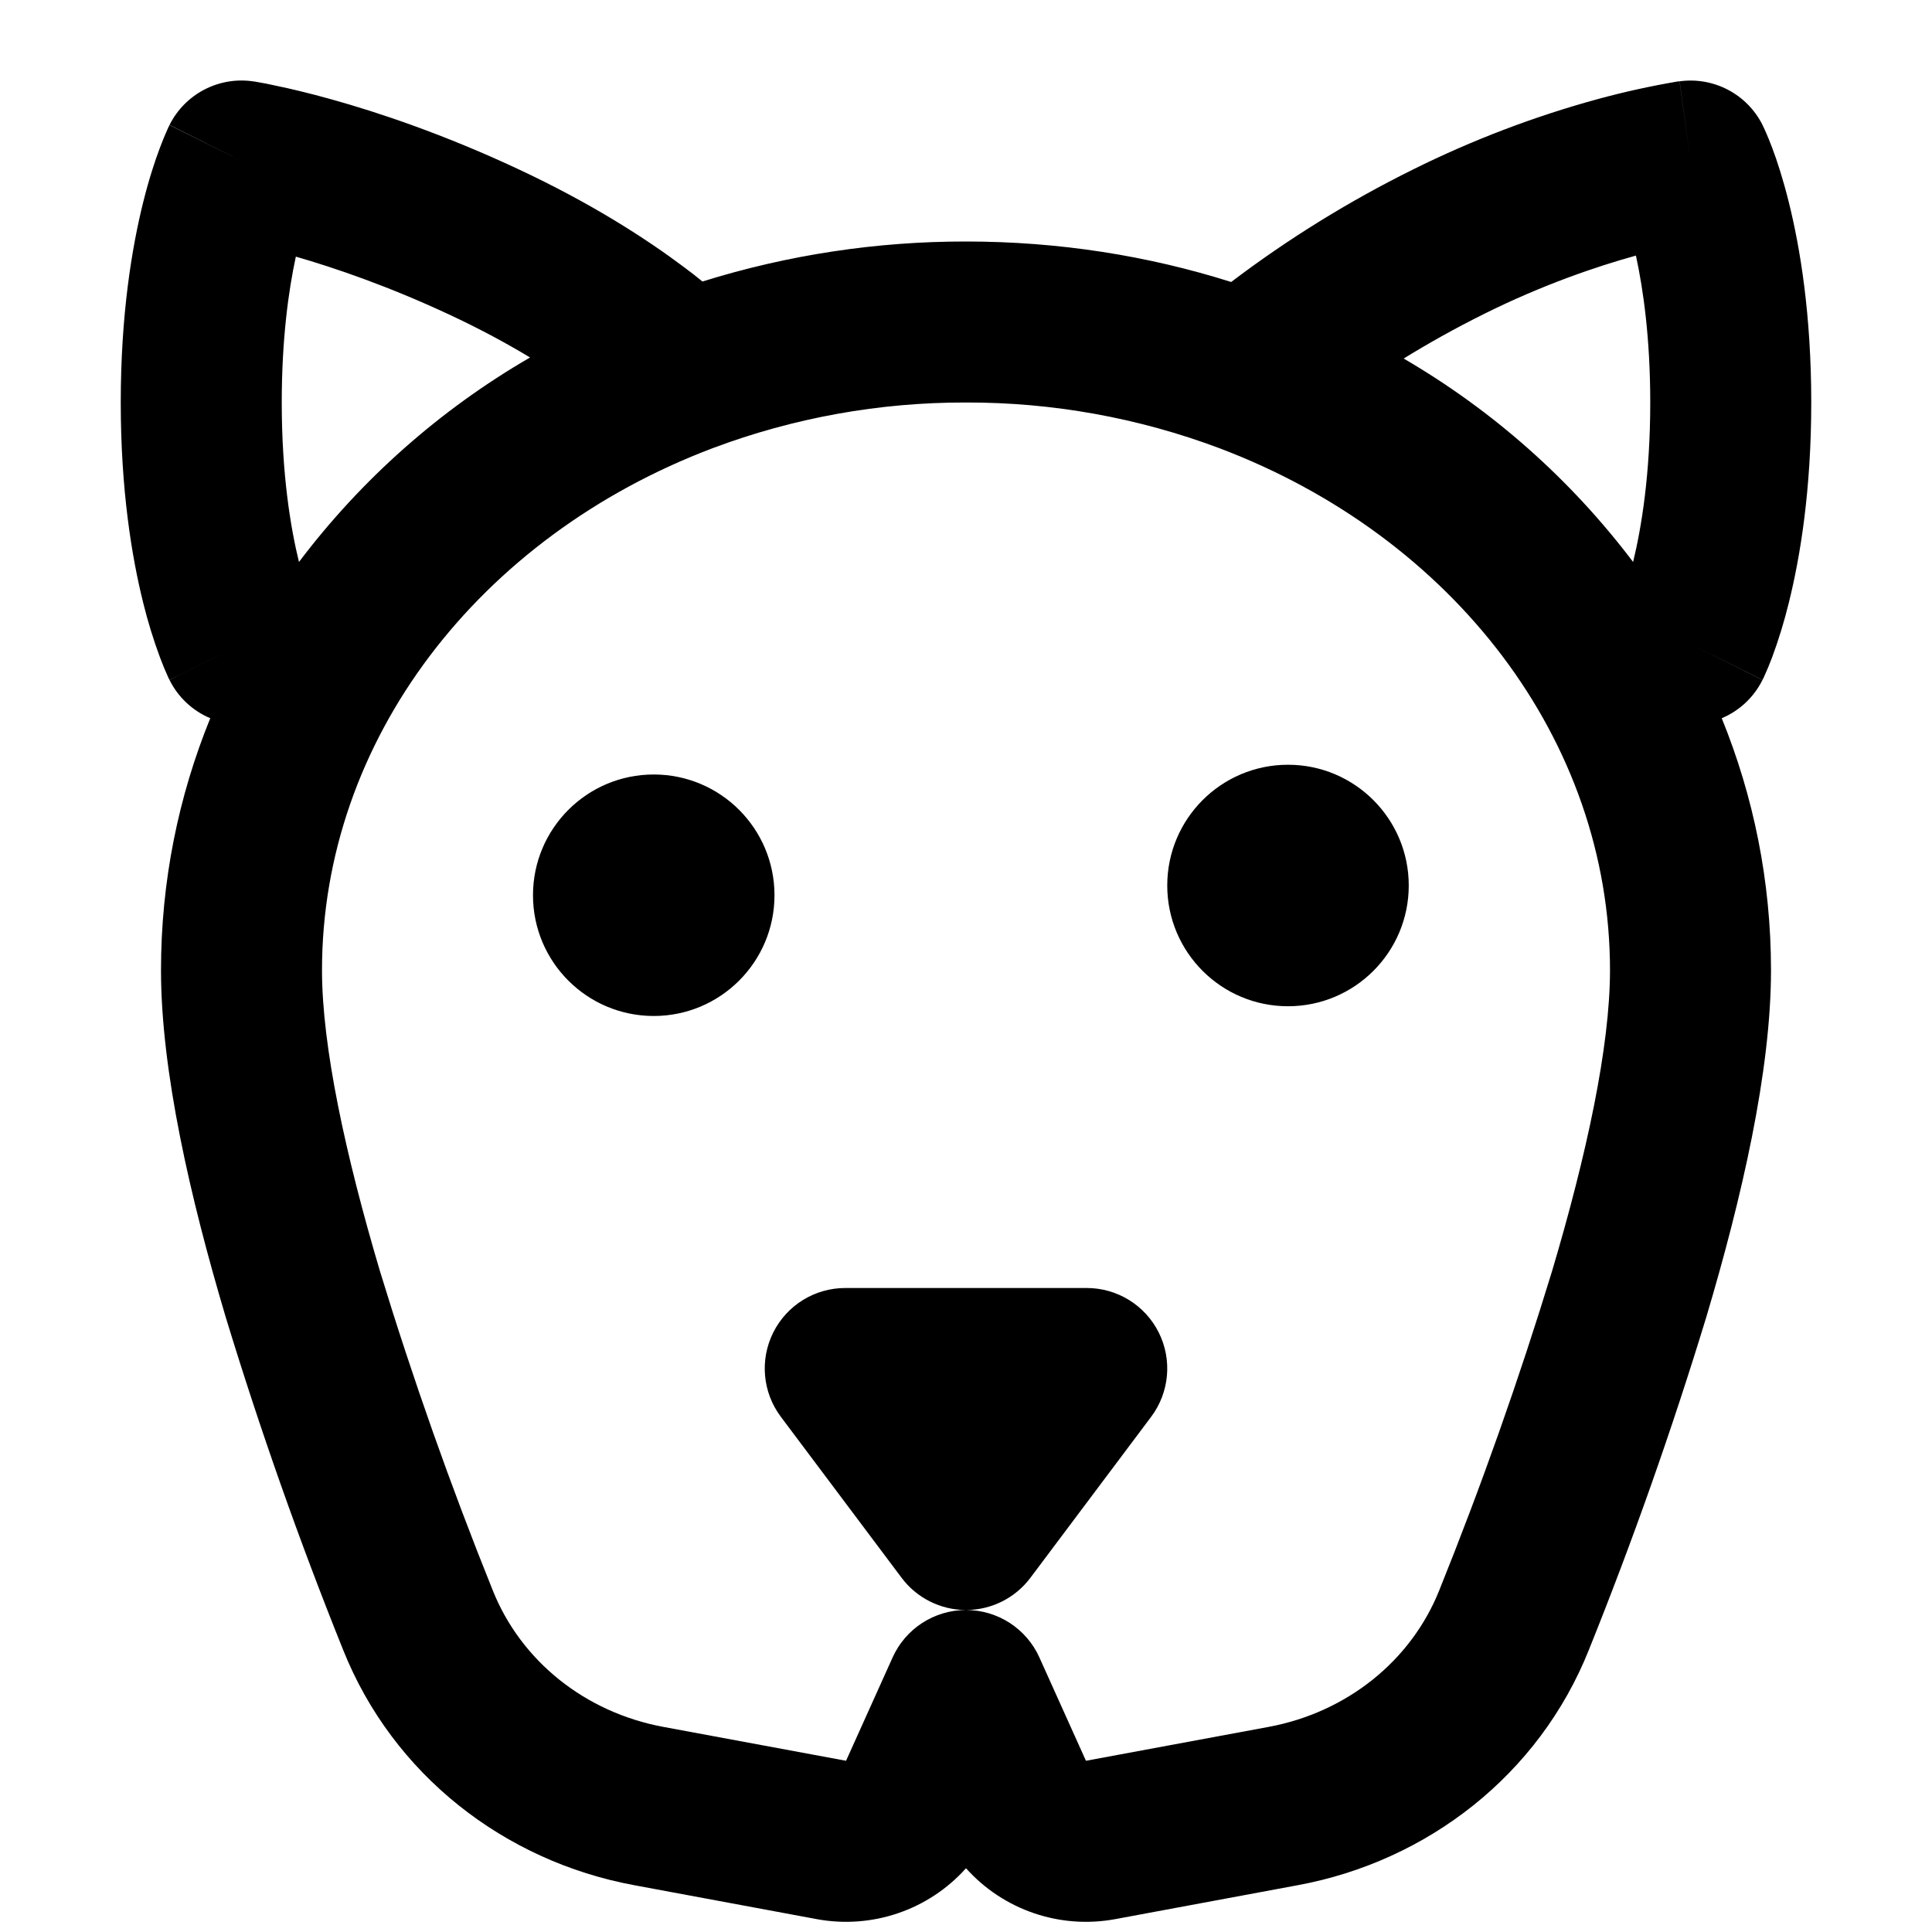
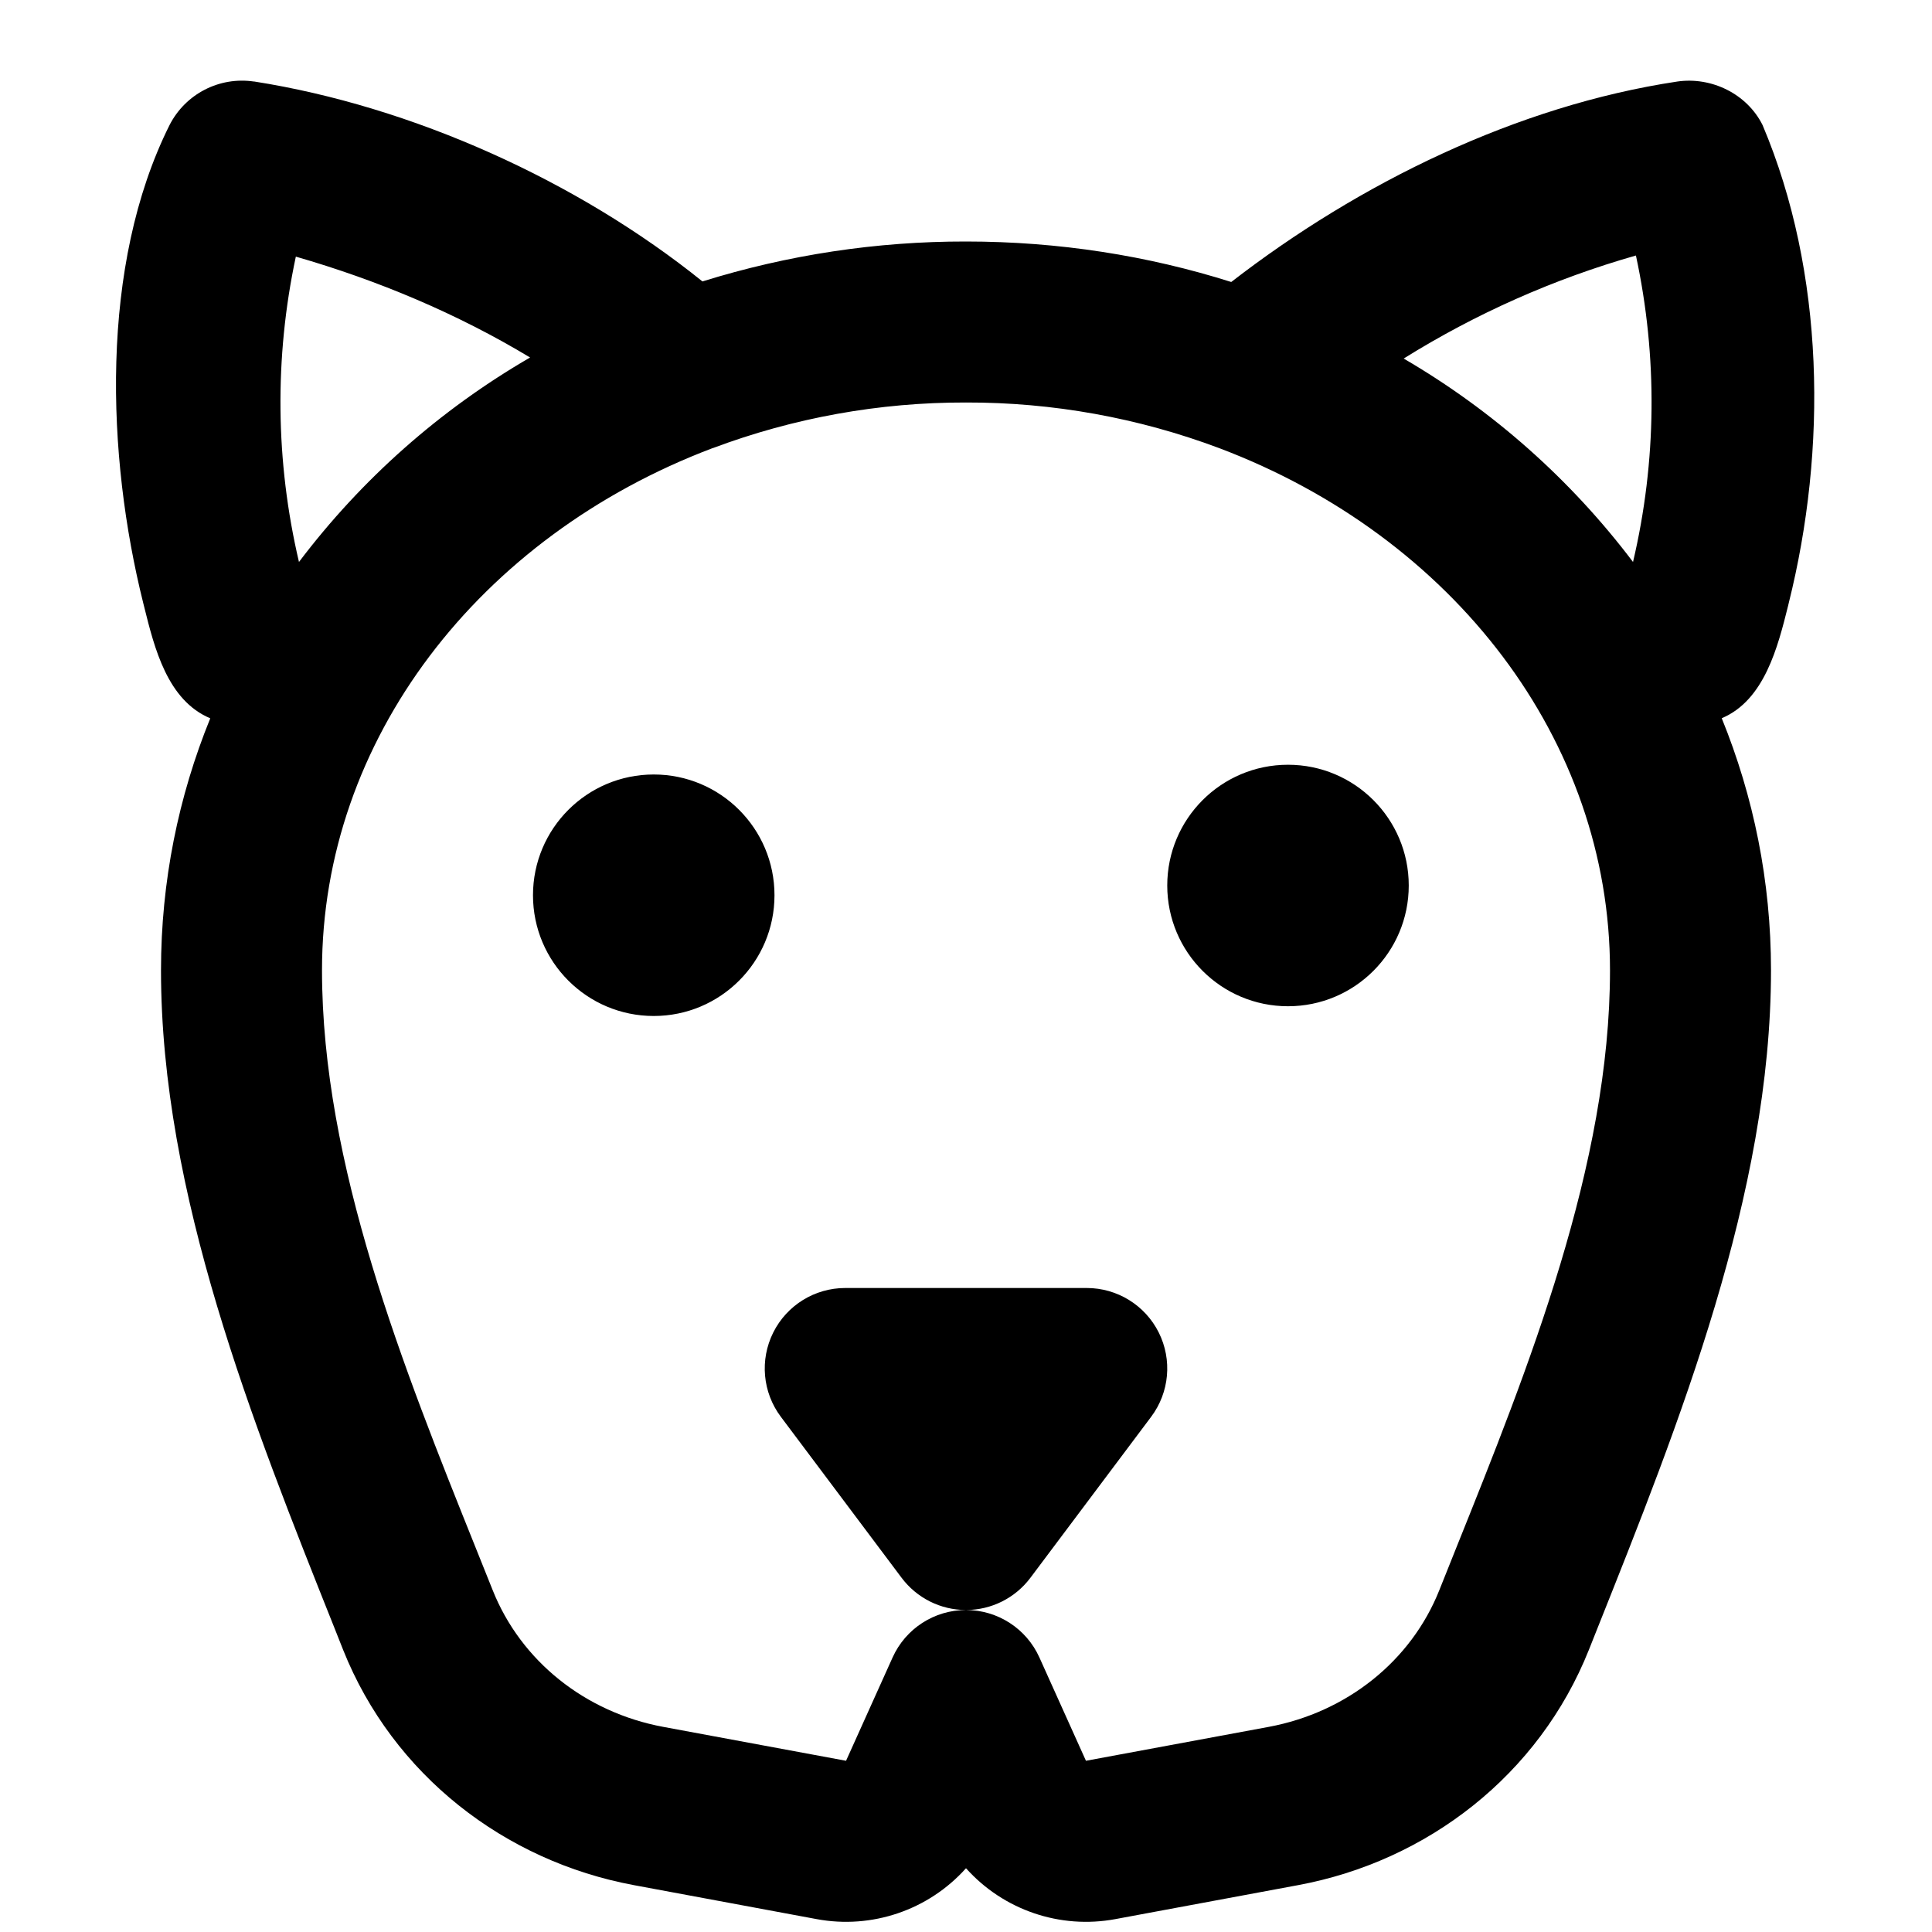
<svg xmlns="http://www.w3.org/2000/svg" width="24" height="24" fill="none">
-   <path fill-rule="evenodd" clip-rule="evenodd" d="M3 2l.153-.988a1 1 0 0 0-1.047.54L3 2zm18 0l.895-.447v.003l.003.003.003.008.01.02.027.06c.02.046.047.11.077.19.06.159.133.382.205.67.144.577.28 1.409.28 2.493 0 1.084-.136 1.916-.28 2.493a6.208 6.208 0 0 1-.205.67 3.86 3.86 0 0 1-.104.25l-.01.02-.003.008-.002.003v.002h-.001L21 8l.894.447a.996.996 0 0 1-.506.475c.395.971.612 2.025.612 3.13 0 1.253-.363 2.83-.804 4.31a50.573 50.573 0 0 1-1.458 4.132c-.62 1.555-2.006 2.626-3.613 2.924l-2.27.422A2 2 0 0 1 12 23.208a2 2 0 0 1-1.855.632l-2.27-.422c-1.607-.298-2.993-1.37-3.613-2.924a50.577 50.577 0 0 1-1.458-4.132C2.363 14.882 2 13.305 2 12.052c0-1.105.217-2.159.612-3.13a.996.996 0 0 1-.506-.475L3 8c-.894.447-.895.447-.895.446v-.002l-.003-.003-.003-.008-.01-.02a3.844 3.844 0 0 1-.103-.25 6.208 6.208 0 0 1-.206-.67C1.636 6.916 1.5 6.084 1.5 5c0-1.084.136-1.916.28-2.493.072-.288.146-.511.206-.67a3.843 3.843 0 0 1 .103-.25l.01-.02.003-.008.002-.003v-.002h.001L3 2l.153-.988h.004l.006.001.017.003a4.332 4.332 0 0 1 .254.05c.166.034.4.089.69.17.58.162 1.382.43 2.299.858.927.432 1.611.877 2.072 1.223.085.063.162.123.231.18A10.945 10.945 0 0 1 12 3c1.152 0 2.26.176 3.294.503a14.065 14.065 0 0 1 2.26-1.398 12.663 12.663 0 0 1 2.297-.875 10.428 10.428 0 0 1 .984-.217l.019-.002.006-.001h.004L21 2zm0 0l-.135-.99a1 1 0 0 1 1.03.543L21 2zM5.577 3.906c.39.182.725.364 1.008.535L3.5 5c0-.786.084-1.39.175-1.812.485.14 1.147.366 1.902.718zm1.008.535L3.5 5c0 .897.11 1.557.214 1.981a9.686 9.686 0 0 1 2.87-2.54zm11.86-.546c-.383.19-.72.381-1.008.559a9.68 9.68 0 0 1 2.85 2.527c.103-.424.213-1.084.213-1.981 0-.794-.086-1.402-.178-1.825-.492.136-1.156.362-1.877.72zM8.854 5.567A8.89 8.89 0 0 1 12 5a8.89 8.89 0 0 1 3.146.567C18.056 6.667 20 9.198 20 12.053c0 .945-.289 2.289-.72 3.738a48.565 48.565 0 0 1-1.4 3.962c-.351.88-1.149 1.518-2.12 1.699l-2.27.421-.578-1.283a1 1 0 0 0-.91-.59 1 1 0 0 0 .798-.4l1.5-2a1 1 0 0 0-.8-1.6h-3a1 1 0 0 0-.8 1.6l1.5 2a1 1 0 0 0 .798.4 1 1 0 0 0-.91.59l-.578 1.283-2.27-.421c-.971-.18-1.769-.818-2.12-1.699a48.588 48.588 0 0 1-1.4-3.962C4.29 14.342 4 12.998 4 12.053c0-2.855 1.945-5.386 4.854-6.486zm.767 5.554a1.5 1.5 0 1 1-3 0 1.5 1.5 0 0 1 3 0zM16 12.5a1.5 1.5 0 1 0 0-3 1.5 1.5 0 0 0 0 3z" fill="#000" />
+   <path fill-rule="evenodd" clip-rule="evenodd" d="M3.155 1.012c1.965.308 4.02 1.235 5.571 2.484A10.946 10.946 0 0 1 12 3c1.152 0 2.261.176 3.295.503 1.587-1.228 3.548-2.19 5.54-2.49.425-.062.866.152 1.06.54.777 1.837.803 4.027.325 5.94l-.007.03c-.128.512-.294 1.176-.825 1.399.395.971.612 2.025.612 3.13 0 2.773-1.138 5.625-2.159 8.183l-.103.259c-.62 1.555-2.006 2.626-3.613 2.924l-2.27.422A2 2 0 0 1 12 23.208a2 2 0 0 1-1.855.632l-2.27-.422c-1.606-.298-2.993-1.37-3.613-2.924l-.103-.26C3.139 17.678 2 14.826 2 12.054c0-1.106.217-2.16.612-3.131-.532-.223-.693-.87-.821-1.385l-.011-.044c-.457-1.828-.545-4.196.326-5.94a1.01 1.01 0 0 1 1.049-.541zm3.43 3.429a9.686 9.686 0 0 0-2.871 2.54 8.663 8.663 0 0 1-.039-3.793c1.013.292 2.005.707 2.91 1.253zm13.701 2.54a9.682 9.682 0 0 0-2.849-2.527 11.304 11.304 0 0 1 2.885-1.28 8.654 8.654 0 0 1-.036 3.807zM8.854 5.567A8.89 8.89 0 0 1 12 5a8.89 8.89 0 0 1 3.146.567C18.056 6.667 20 9.198 20 12.053c0 2.415-1.01 4.935-1.914 7.185l-.206.515c-.35.88-1.149 1.518-2.12 1.699l-2.27.421-.578-1.283a1 1 0 0 0-1.824 0l-.578 1.283-2.27-.421c-.97-.18-1.769-.818-2.12-1.699l-.206-.514C5.01 16.987 4 14.467 4 12.052c0-2.855 1.945-5.386 4.854-6.486zM10.5 16a1 1 0 0 0-.8 1.6l1.5 2a1 1 0 0 0 1.6 0l1.5-2a1 1 0 0 0-.8-1.6h-3zm-.879-4.879a1.5 1.5 0 1 1-3 0 1.5 1.5 0 0 1 3 0zM16 12.5a1.5 1.5 0 1 0 0-3 1.5 1.5 0 0 0 0 3z" fill="#000" />
</svg>
